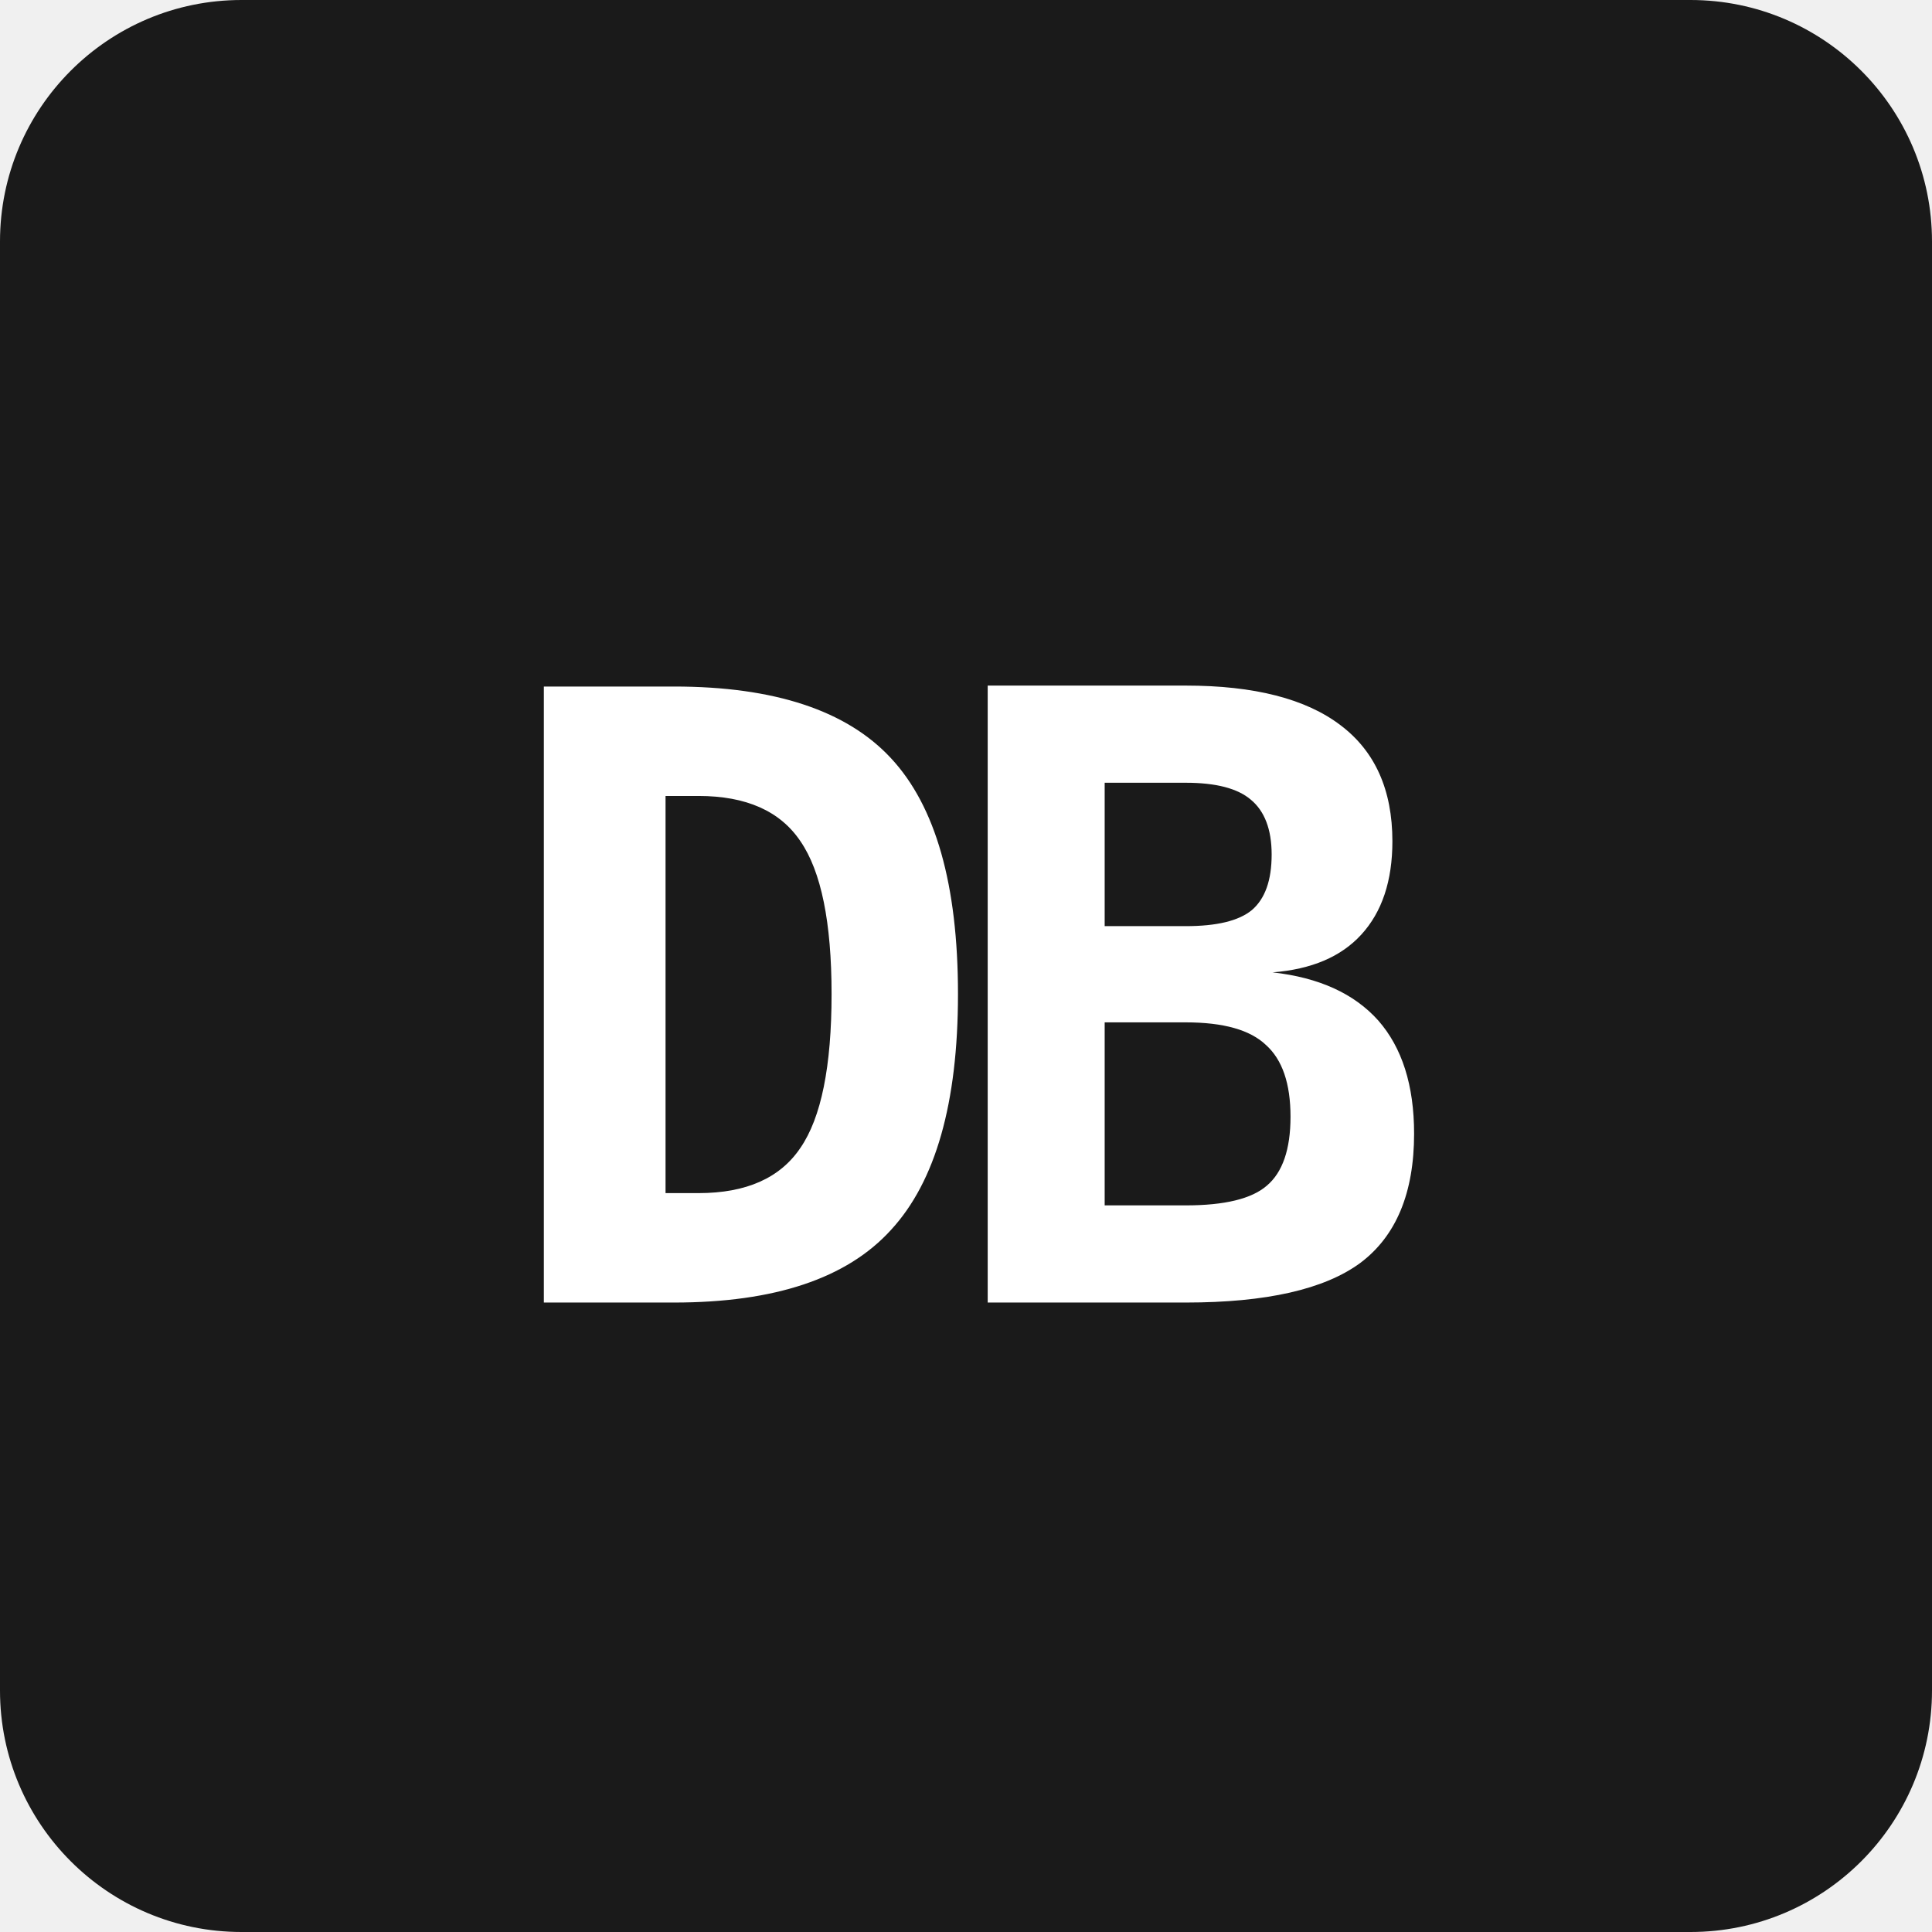
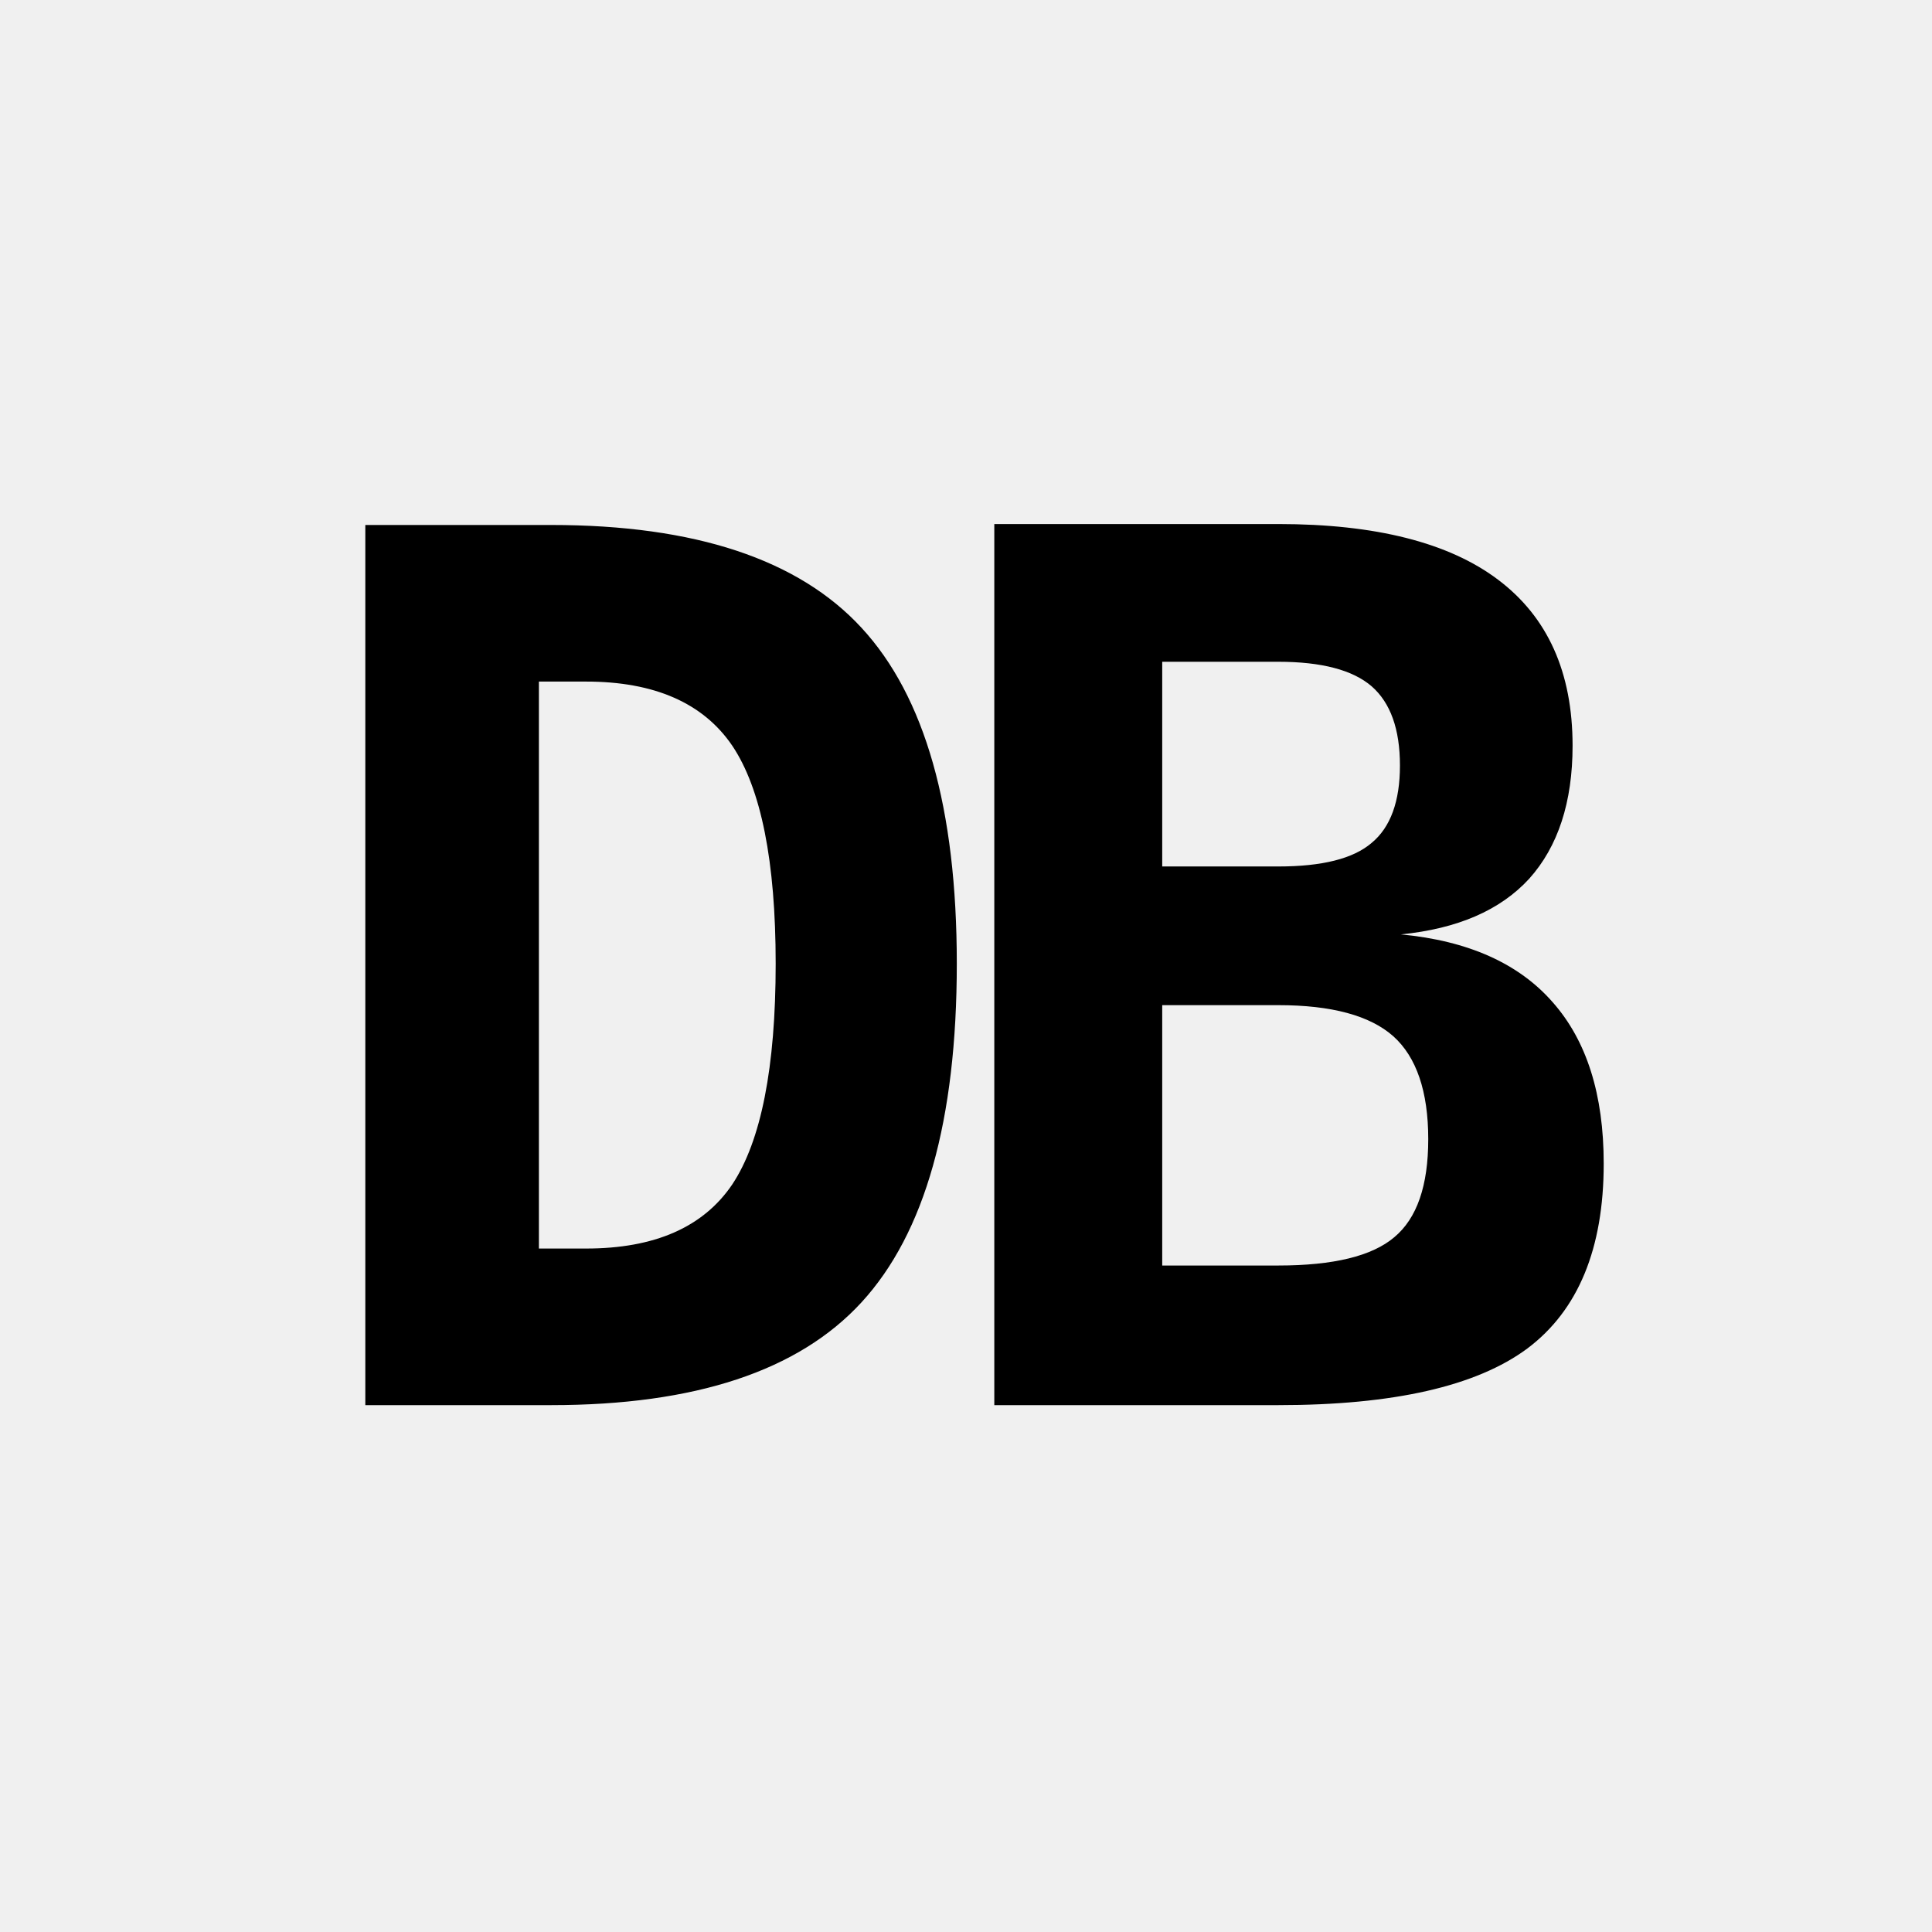
<svg xmlns="http://www.w3.org/2000/svg" viewBox="0 0 32 32">
-   <rect width="32" height="32" rx="4" fill="#1A1A1A" />
-   <text x="50%" y="55%" dominant-baseline="middle" text-anchor="middle" fill="#FFFFFF" font-family="monospace" font-size="14" font-weight="bold" letter-spacing="-1">DB</text>
+   <text x="50%" y="55%" dominant-baseline="middle" text-anchor="middle" fill="#000000" font-family="monospace" font-size="20" font-weight="bold" letter-spacing="-1.5">DB</text>
</svg>
